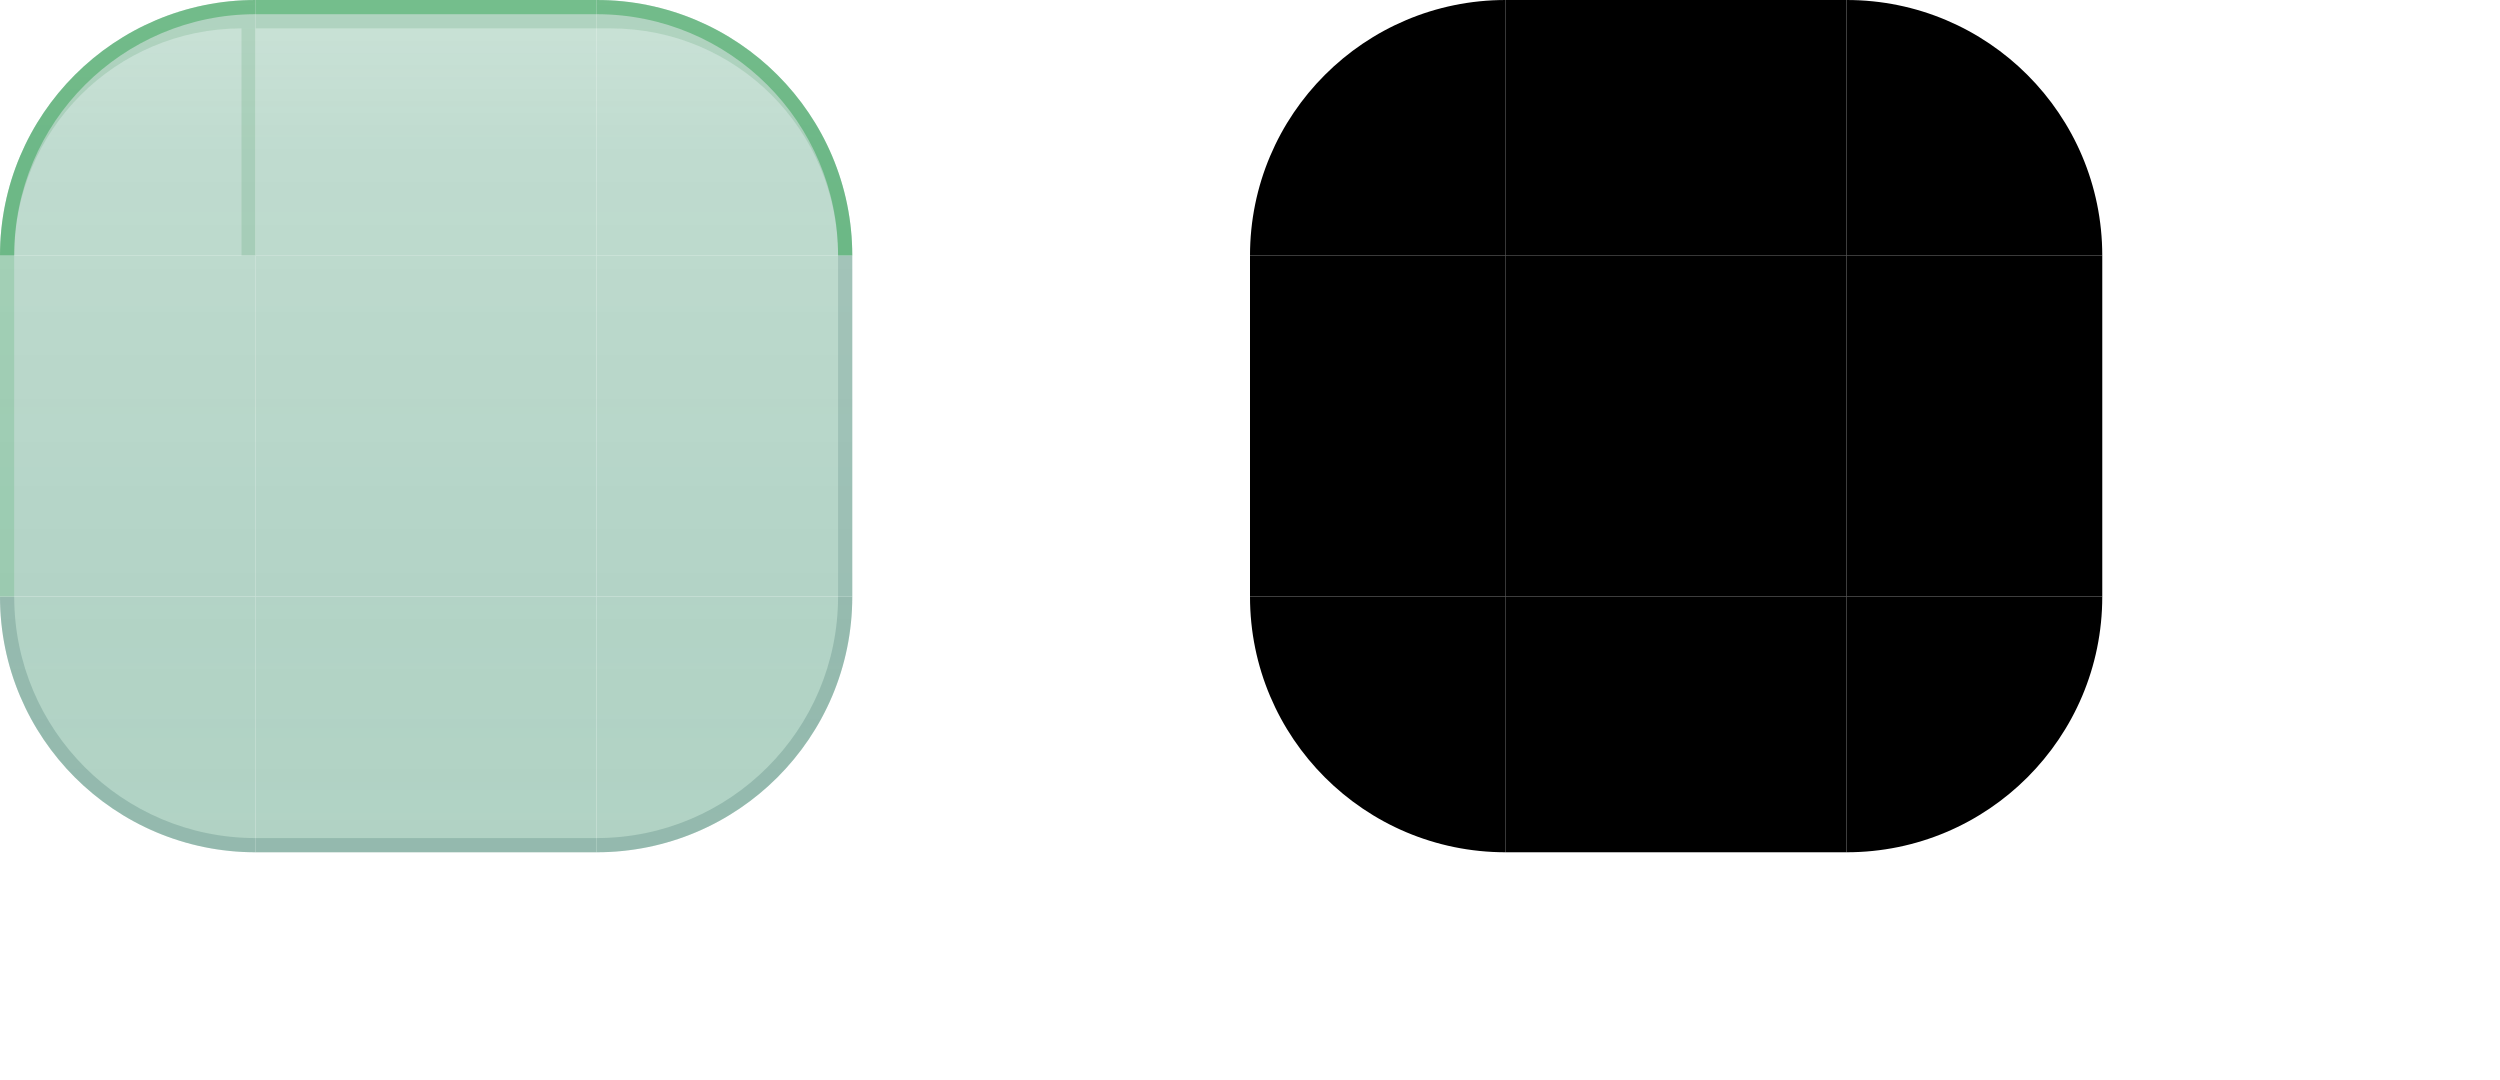
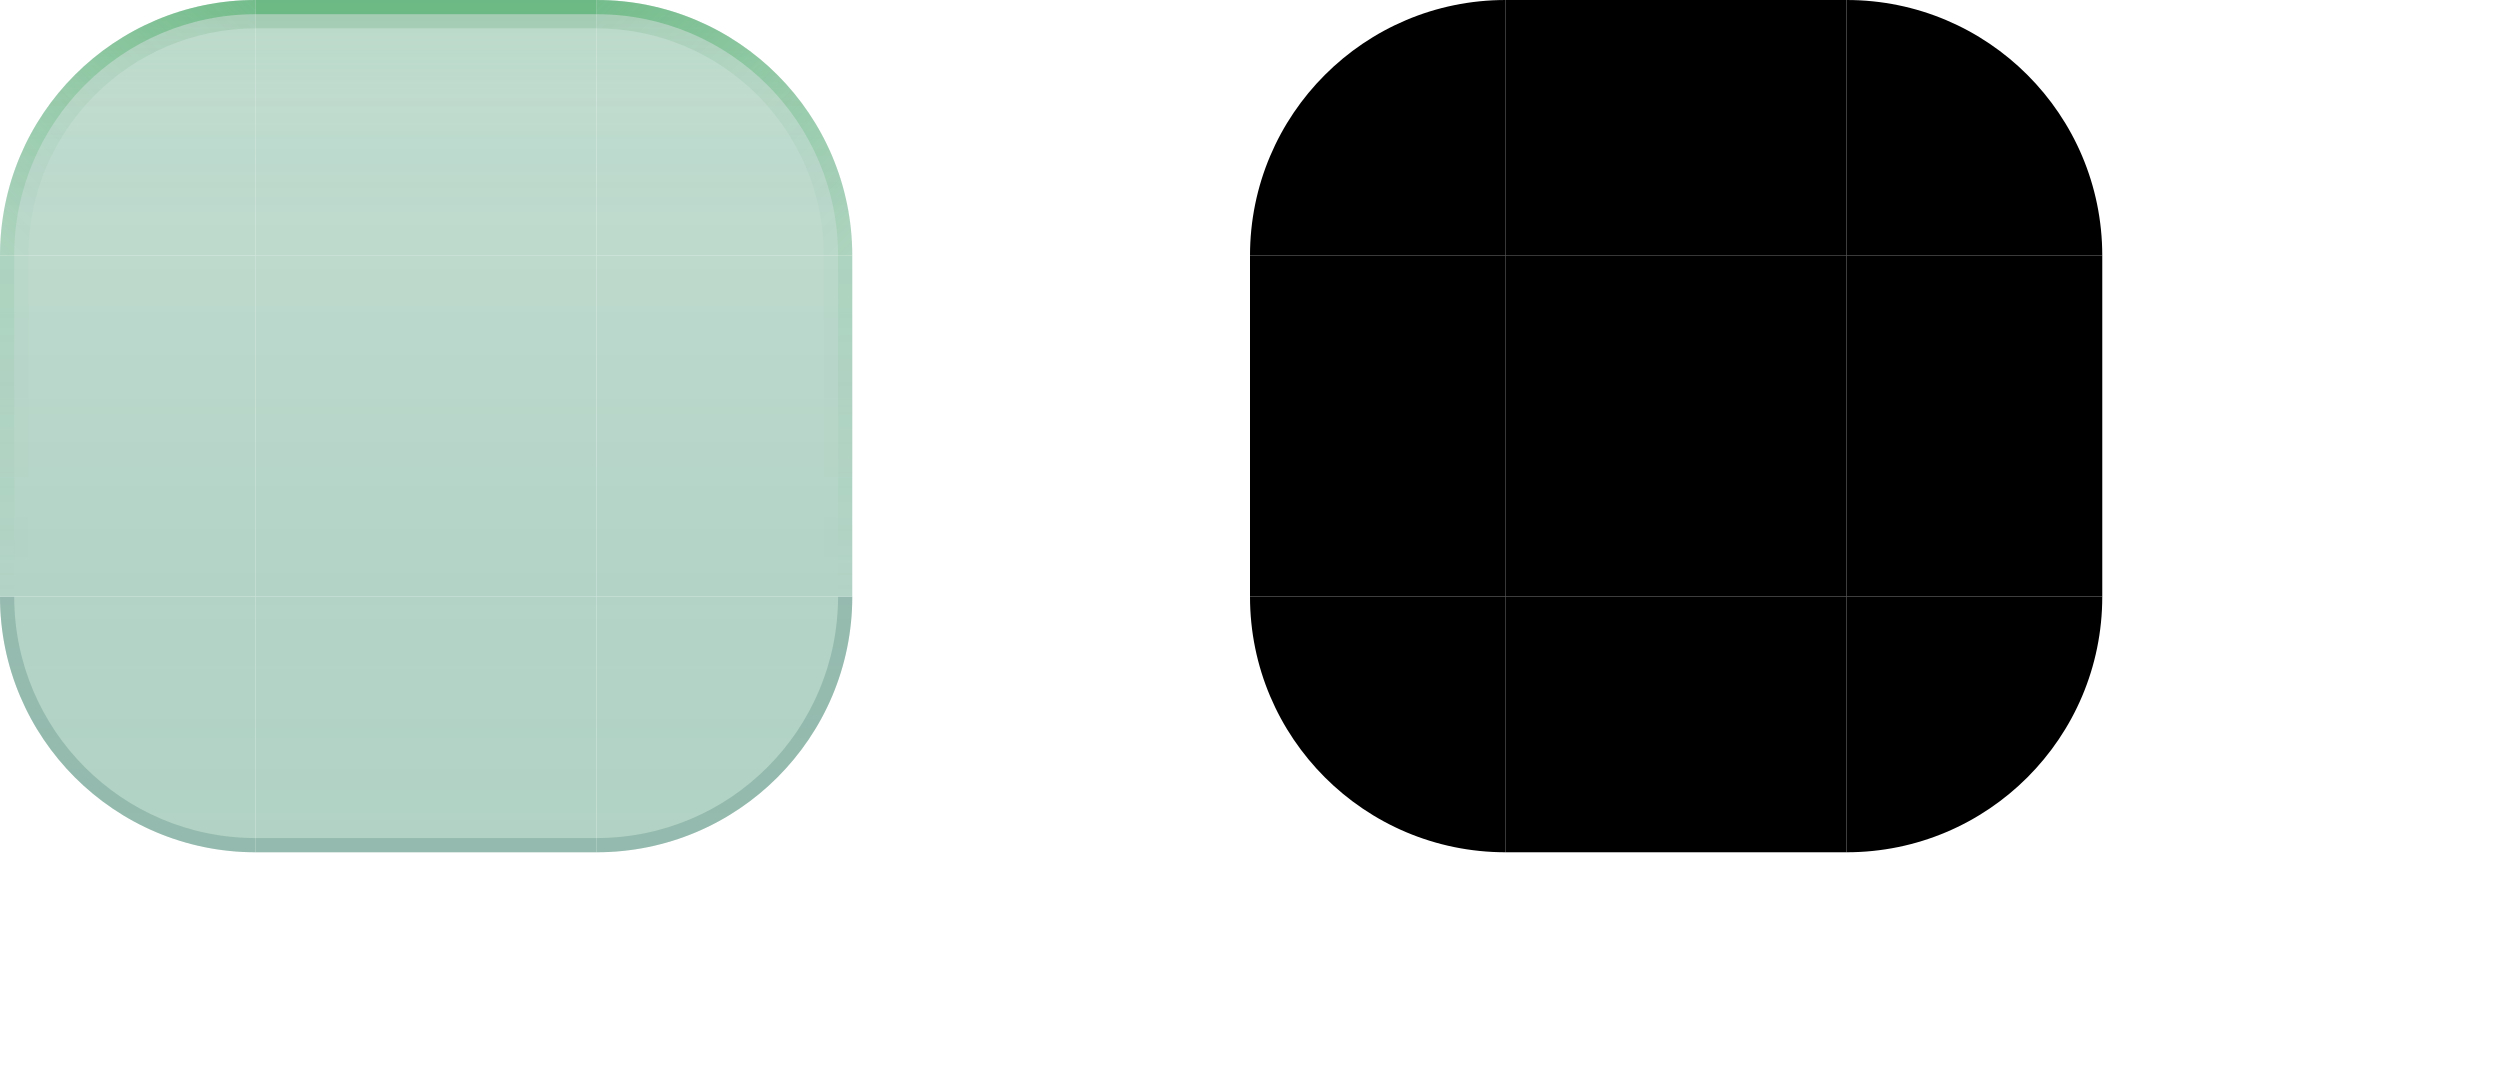
<svg xmlns="http://www.w3.org/2000/svg" width="176" height="76" viewBox="0 0 176 76">
  <style id="current-color-scheme" type="text/css">
    .ColorScheme-Background { color: #C4DED1; }
    .ColorScheme-Highlight  { color: #1A7F37; }
    .ColorScheme-Text       { color: #17302E; }
  </style>
  <defs>
    <linearGradient id="ui2-panel-glass" gradientUnits="userSpaceOnUse" x1="0" y1="0" x2="0" y2="60">
      <stop offset="0" stop-color="#BFDCCE" stop-opacity="0.82" />
      <stop offset="0.18" stop-color="#B6D6C8" stop-opacity="0.87" />
      <stop offset="0.70" stop-color="#ABCFC0" stop-opacity="0.91" />
      <stop offset="1" stop-color="#ABCFC0" stop-opacity="0.93" />
    </linearGradient>
+     <linearGradient id="ui2-rim-bleed" gradientUnits="userSpaceOnUse" x1="0" y1="0" x2="0" y2="15">
+       <stop offset="0" stop-color="#1A7F37" stop-opacity="0.9" />
+       <stop offset="0.45" stop-color="#1A7F37" stop-opacity="0.28" />
+       <stop offset="1" stop-color="#1A7F37" stop-opacity="0" />
+     </linearGradient>
+     <linearGradient id="ui2-turn-lum-left" gradientUnits="userSpaceOnUse" x1="18" y1="0" x2="0" y2="18">
+       <stop offset="0" stop-color="#2DA44E" stop-opacity="0.9" />
+       <stop offset="0.5" stop-color="#2DA44E" stop-opacity="0.52" />
+       <stop offset="1" stop-color="#2DA44E" stop-opacity="0.2" />
+     </linearGradient>
+     <linearGradient id="ui2-turn-lum-right" gradientUnits="userSpaceOnUse" x1="42" y1="0" x2="60" y2="18">
+       <stop offset="0" stop-color="#2DA44E" stop-opacity="0.9" />
+       <stop offset="0.5" stop-color="#2DA44E" stop-opacity="0.52" />
+       <stop offset="1" stop-color="#2DA44E" stop-opacity="0.2" />
+     </linearGradient>
+     <linearGradient id="ui2-turn-acc-left" gradientUnits="userSpaceOnUse" x1="18" y1="0" x2="0" y2="18">
+       <stop offset="0" stop-color="#1A7F37" stop-opacity="0.9" />
+       <stop offset="0.5" stop-color="#1A7F37" stop-opacity="0.46" />
+       <stop offset="1" stop-color="#1A7F37" stop-opacity="0.12" />
+     </linearGradient>
+     <linearGradient id="ui2-turn-acc-right" gradientUnits="userSpaceOnUse" x1="42" y1="0" x2="60" y2="18">
+       <stop offset="0" stop-color="#1A7F37" stop-opacity="0.9" />
+       <stop offset="0.5" stop-color="#1A7F37" stop-opacity="0.46" />
+       <stop offset="1" stop-color="#1A7F37" stop-opacity="0.12" />
+     </linearGradient>
+     <linearGradient id="ui2-side-lum" gradientUnits="userSpaceOnUse" x1="0" y1="18" x2="0" y2="42">
+       <stop offset="0" stop-color="#2DA44E" stop-opacity="0.2" />
+       <stop offset="1" stop-color="#2DA44E" stop-opacity="0" />
+     </linearGradient>
+     <linearGradient id="ui2-side-acc" gradientUnits="userSpaceOnUse" x1="0" y1="18" x2="0" y2="42">
+       <stop offset="0" stop-color="#1A7F37" stop-opacity="0.12" />
+       <stop offset="1" stop-color="#1A7F37" stop-opacity="0" />
+     </linearGradient>
  </defs>
  <g id="topleft">
    <path d="M0 18A18 18 0 0 1 18 0V18Z" fill="url(#ui2-panel-glass)" />
-     <path d="M0 18A18 18 0 0 1 18 0V1A17 17 0 0 0 1 18Z" fill="#2DA44E" fill-opacity="0.46" />
-     <path d="M0 18A18 18 0 0 1 18 0V18H17V2A16 16 0 0 0 1 18Z" fill="#1A7F37" fill-opacity="0.14" />
+     <path d="M0 18A18 18 0 0 1 18 0V15A3 3 0 0 0 15 18Z" fill="url(#ui2-rim-bleed)" fill-opacity="0.10" />
+     <path d="M0 18A18 18 0 0 1 18 0V2A16 16 0 0 0 2 18Z" fill="url(#ui2-turn-acc-left)" fill-opacity="0.14" />
+     <path d="M0 18A18 18 0 0 1 18 0V1A17 17 0 0 0 1 18Z" fill="url(#ui2-turn-lum-left)" fill-opacity="0.46" />
  </g>
  <g id="topright">
    <path d="M42 0A18 18 0 0 1 60 18H42Z" fill="url(#ui2-panel-glass)" />
-     <path d="M42 0A18 18 0 0 1 60 18H59A17 17 0 0 0 42 1Z" fill="#2DA44E" fill-opacity="0.46" />
-     <path d="M42 0A18 18 0 0 1 60 18H59A16 16 0 0 0 43 2H42Z" fill="#1A7F37" fill-opacity="0.14" />
+     <path d="M42 0A18 18 0 0 1 60 18H45A3 3 0 0 0 42 15Z" fill="url(#ui2-rim-bleed)" fill-opacity="0.10" />
+     <path d="M42 0A18 18 0 0 1 60 18H58A16 16 0 0 0 42 2Z" fill="url(#ui2-turn-acc-right)" fill-opacity="0.14" />
+     <path d="M42 0A18 18 0 0 1 60 18H59A17 17 0 0 0 42 1Z" fill="url(#ui2-turn-lum-right)" fill-opacity="0.46" />
  </g>
  <g id="bottomleft">
    <path d="M18 60A18 18 0 0 1 0 42H18Z" fill="url(#ui2-panel-glass)" />
    <path d="M18 60A18 18 0 0 1 0 42H1A17 17 0 0 0 18 59Z" fill="#527F79" fill-opacity="0.30" />
  </g>
  <g id="bottomright">
    <path d="M60 42A18 18 0 0 1 42 60V42Z" fill="url(#ui2-panel-glass)" />
    <path d="M60 42A18 18 0 0 1 42 60V59A17 17 0 0 0 59 42Z" fill="#527F79" fill-opacity="0.30" />
  </g>
  <g id="top">
    <rect x="18" width="24" height="18" fill="url(#ui2-panel-glass)" />
+     <rect x="18" width="24" height="15" fill="url(#ui2-rim-bleed)" fill-opacity="0.10" />
    <rect x="18" width="24" height="2" fill="#1A7F37" fill-opacity="0.14" />
    <rect x="18" width="24" height="1" fill="#2DA44E" fill-opacity="0.46" />
  </g>
  <g id="bottom">
    <rect x="18" y="42" width="24" height="18" fill="url(#ui2-panel-glass)" />
    <rect x="18" y="59" width="24" height="1" fill="#527F79" fill-opacity="0.30" />
  </g>
  <g id="left">
    <rect y="18" width="18" height="24" fill="url(#ui2-panel-glass)" />
-     <rect y="18" width="1" height="24" fill="#2DA44E" fill-opacity="0.18" />
+     <rect y="18" width="2" height="24" fill="url(#ui2-side-acc)" fill-opacity="0.14" />
+     <rect y="18" width="1" height="24" fill="url(#ui2-side-lum)" fill-opacity="0.46" />
  </g>
  <g id="right">
    <rect x="42" y="18" width="18" height="24" fill="url(#ui2-panel-glass)" />
-     <rect x="59" y="18" width="1" height="24" fill="#527F79" fill-opacity="0.24" />
+     <rect x="58" y="18" width="2" height="24" fill="url(#ui2-side-acc)" fill-opacity="0.14" />
+     <rect x="59" y="18" width="1" height="24" fill="url(#ui2-side-lum)" fill-opacity="0.46" />
  </g>
  <rect id="center" x="18" y="18" width="24" height="24" fill="url(#ui2-panel-glass)" />
  <path id="mask-topleft" d="M88 18A18 18 0 0 1 106 0V18Z" fill="#000" />
  <path id="mask-topright" d="M130 0A18 18 0 0 1 148 18H130Z" fill="#000" />
  <path id="mask-bottomleft" d="M106 60A18 18 0 0 1 88 42H106Z" fill="#000" />
  <path id="mask-bottomright" d="M148 42A18 18 0 0 1 130 60V42Z" fill="#000" />
  <rect id="mask-top" x="106" width="24" height="18" fill="#000" />
  <rect id="mask-bottom" x="106" y="42" width="24" height="18" fill="#000" />
  <rect id="mask-left" x="88" y="18" width="18" height="24" fill="#000" />
  <rect id="mask-right" x="130" y="18" width="18" height="24" fill="#000" />
  <rect id="mask-center" x="106" y="18" width="24" height="24" fill="#000" />
  <rect id="hint-top-margin" x="158" y="0" width="4" height="7" fill="none" />
  <rect id="hint-bottom-margin" x="158" y="11" width="4" height="7" fill="none" />
  <rect id="hint-left-margin" x="154" y="22" width="7" height="4" fill="none" />
  <rect id="hint-right-margin" x="165" y="22" width="7" height="4" fill="none" />
  <rect id="hint-top-inset" x="158" y="32" width="4" height="1e-8" fill="none" />
  <rect id="hint-bottom-inset" x="158" y="36" width="4" height="1e-8" fill="none" />
  <rect id="hint-left-inset" x="154" y="42" width="1e-8" height="4" fill="none" />
  <rect id="hint-right-inset" x="165" y="42" width="1e-8" height="4" fill="none" />
  <rect id="hint-stretch-borders" x="158" y="52" width="4" height="4" fill="none" />
</svg>
